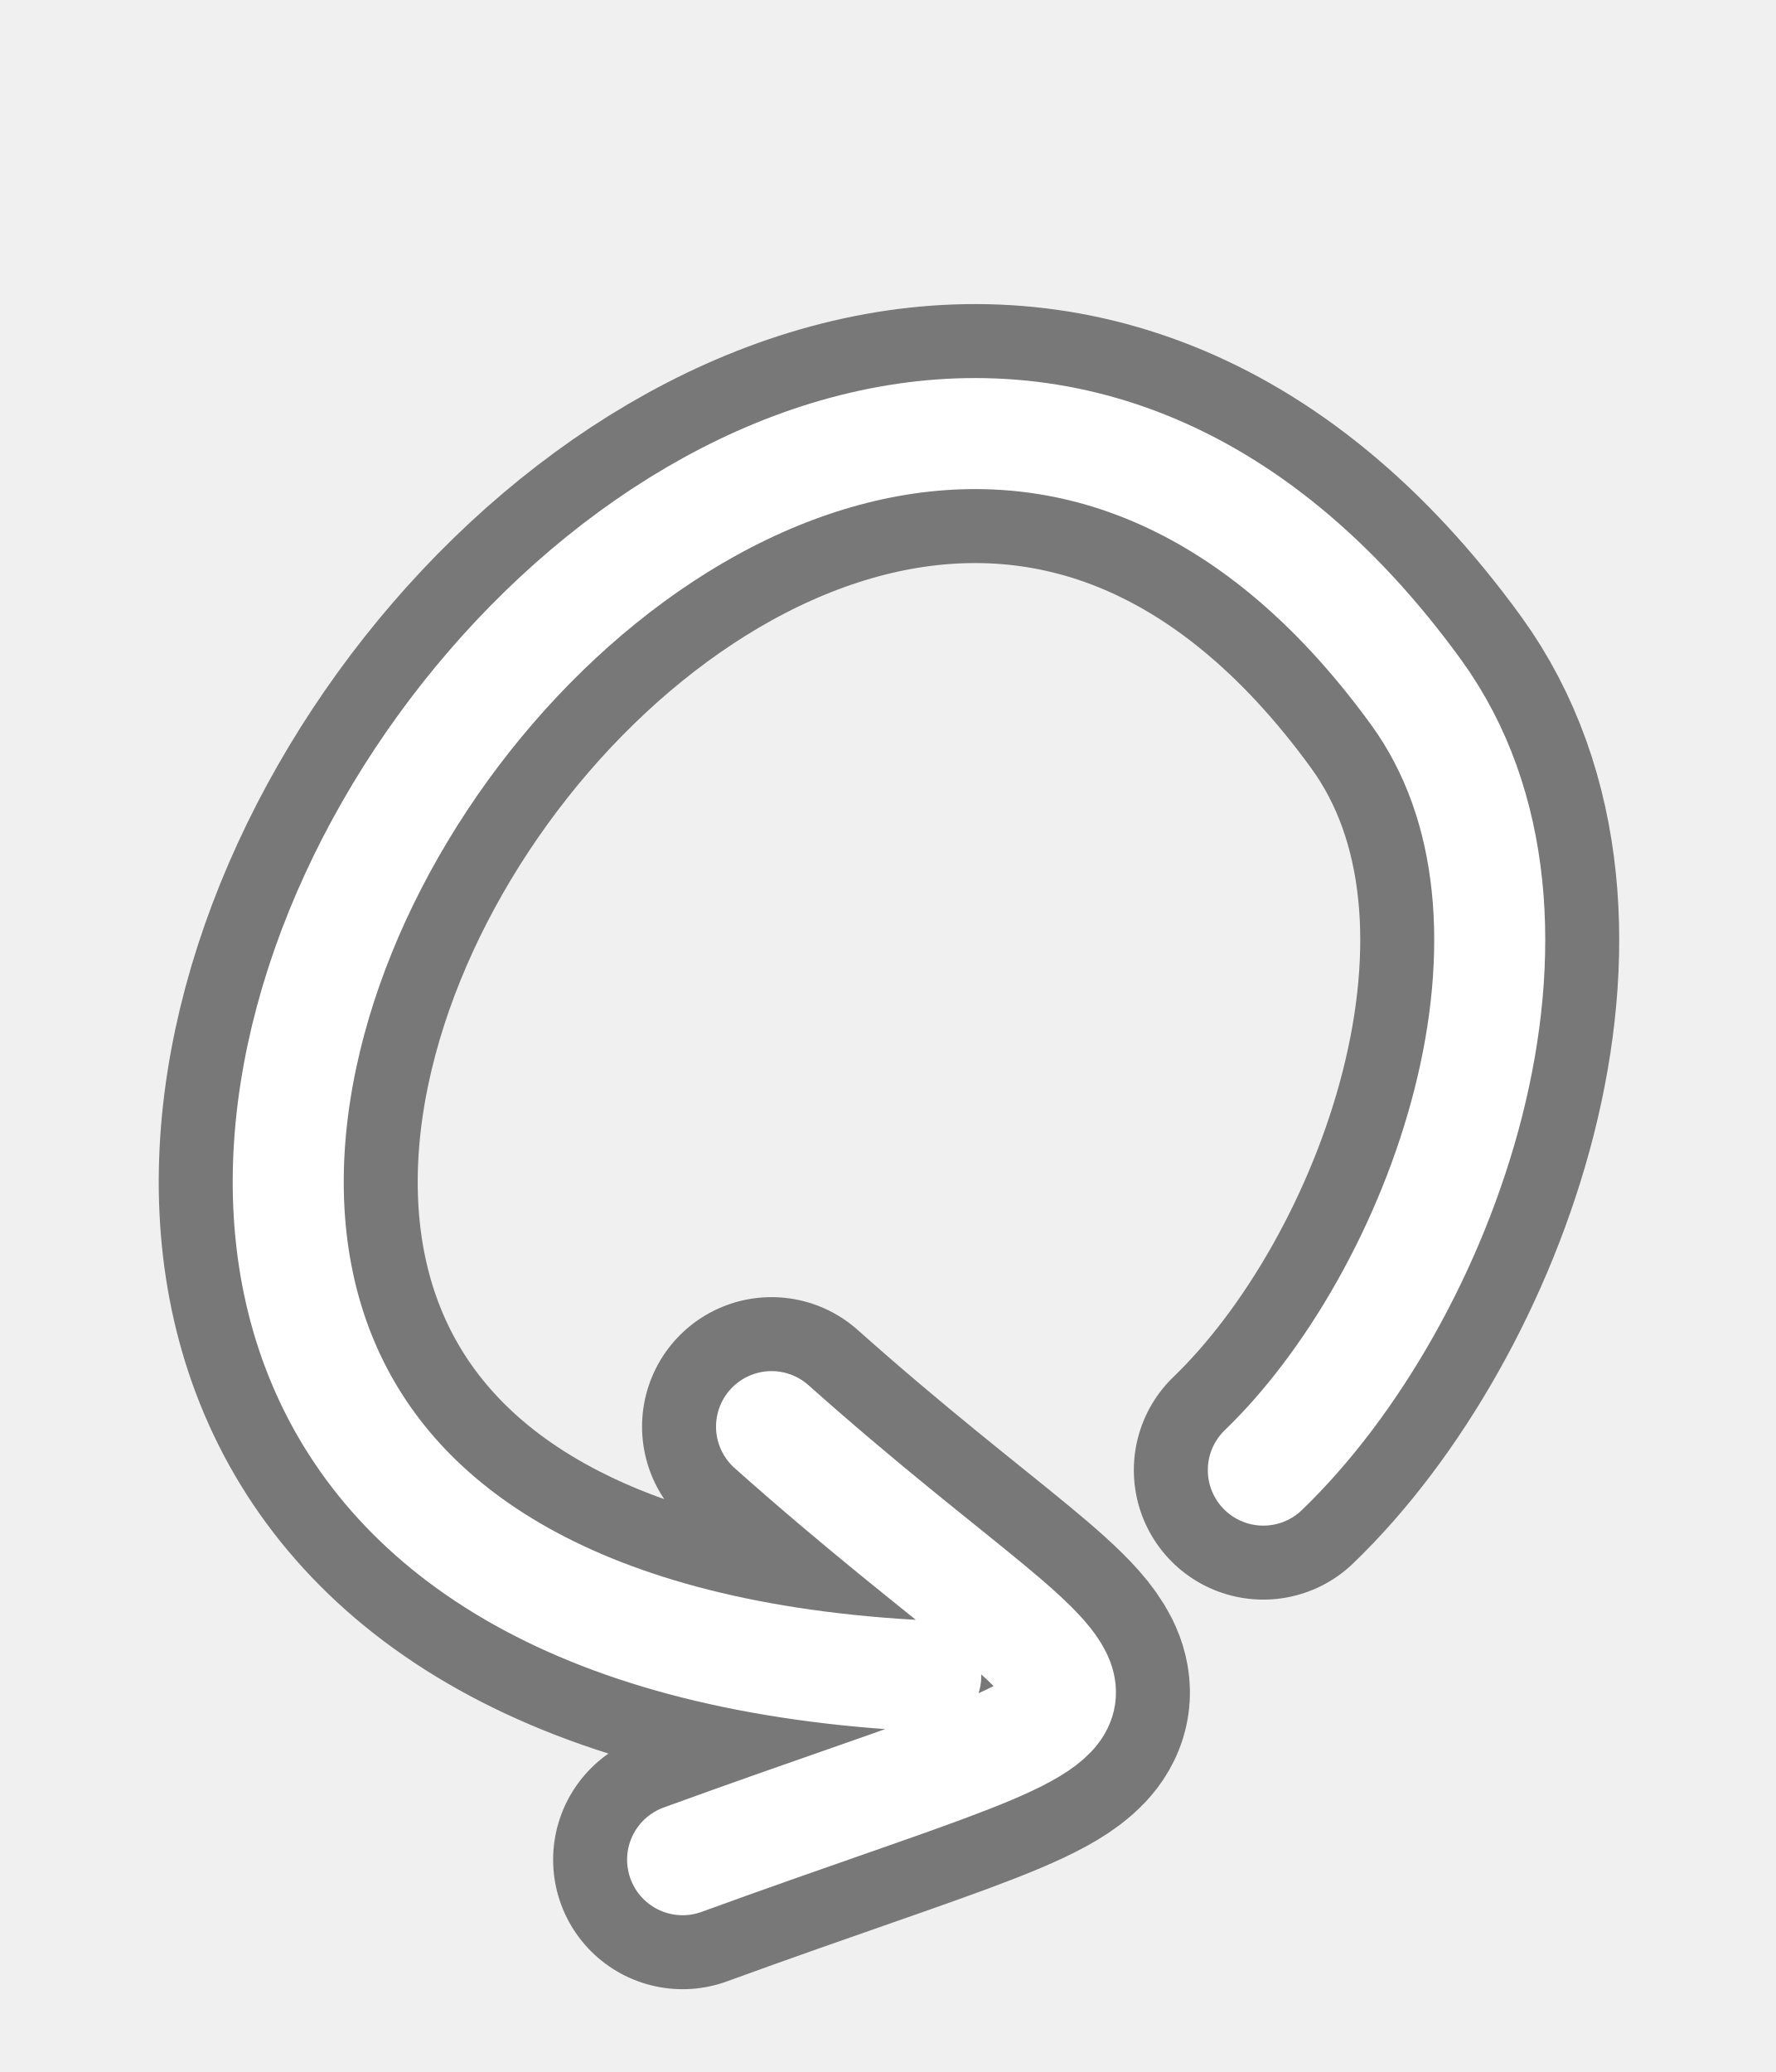
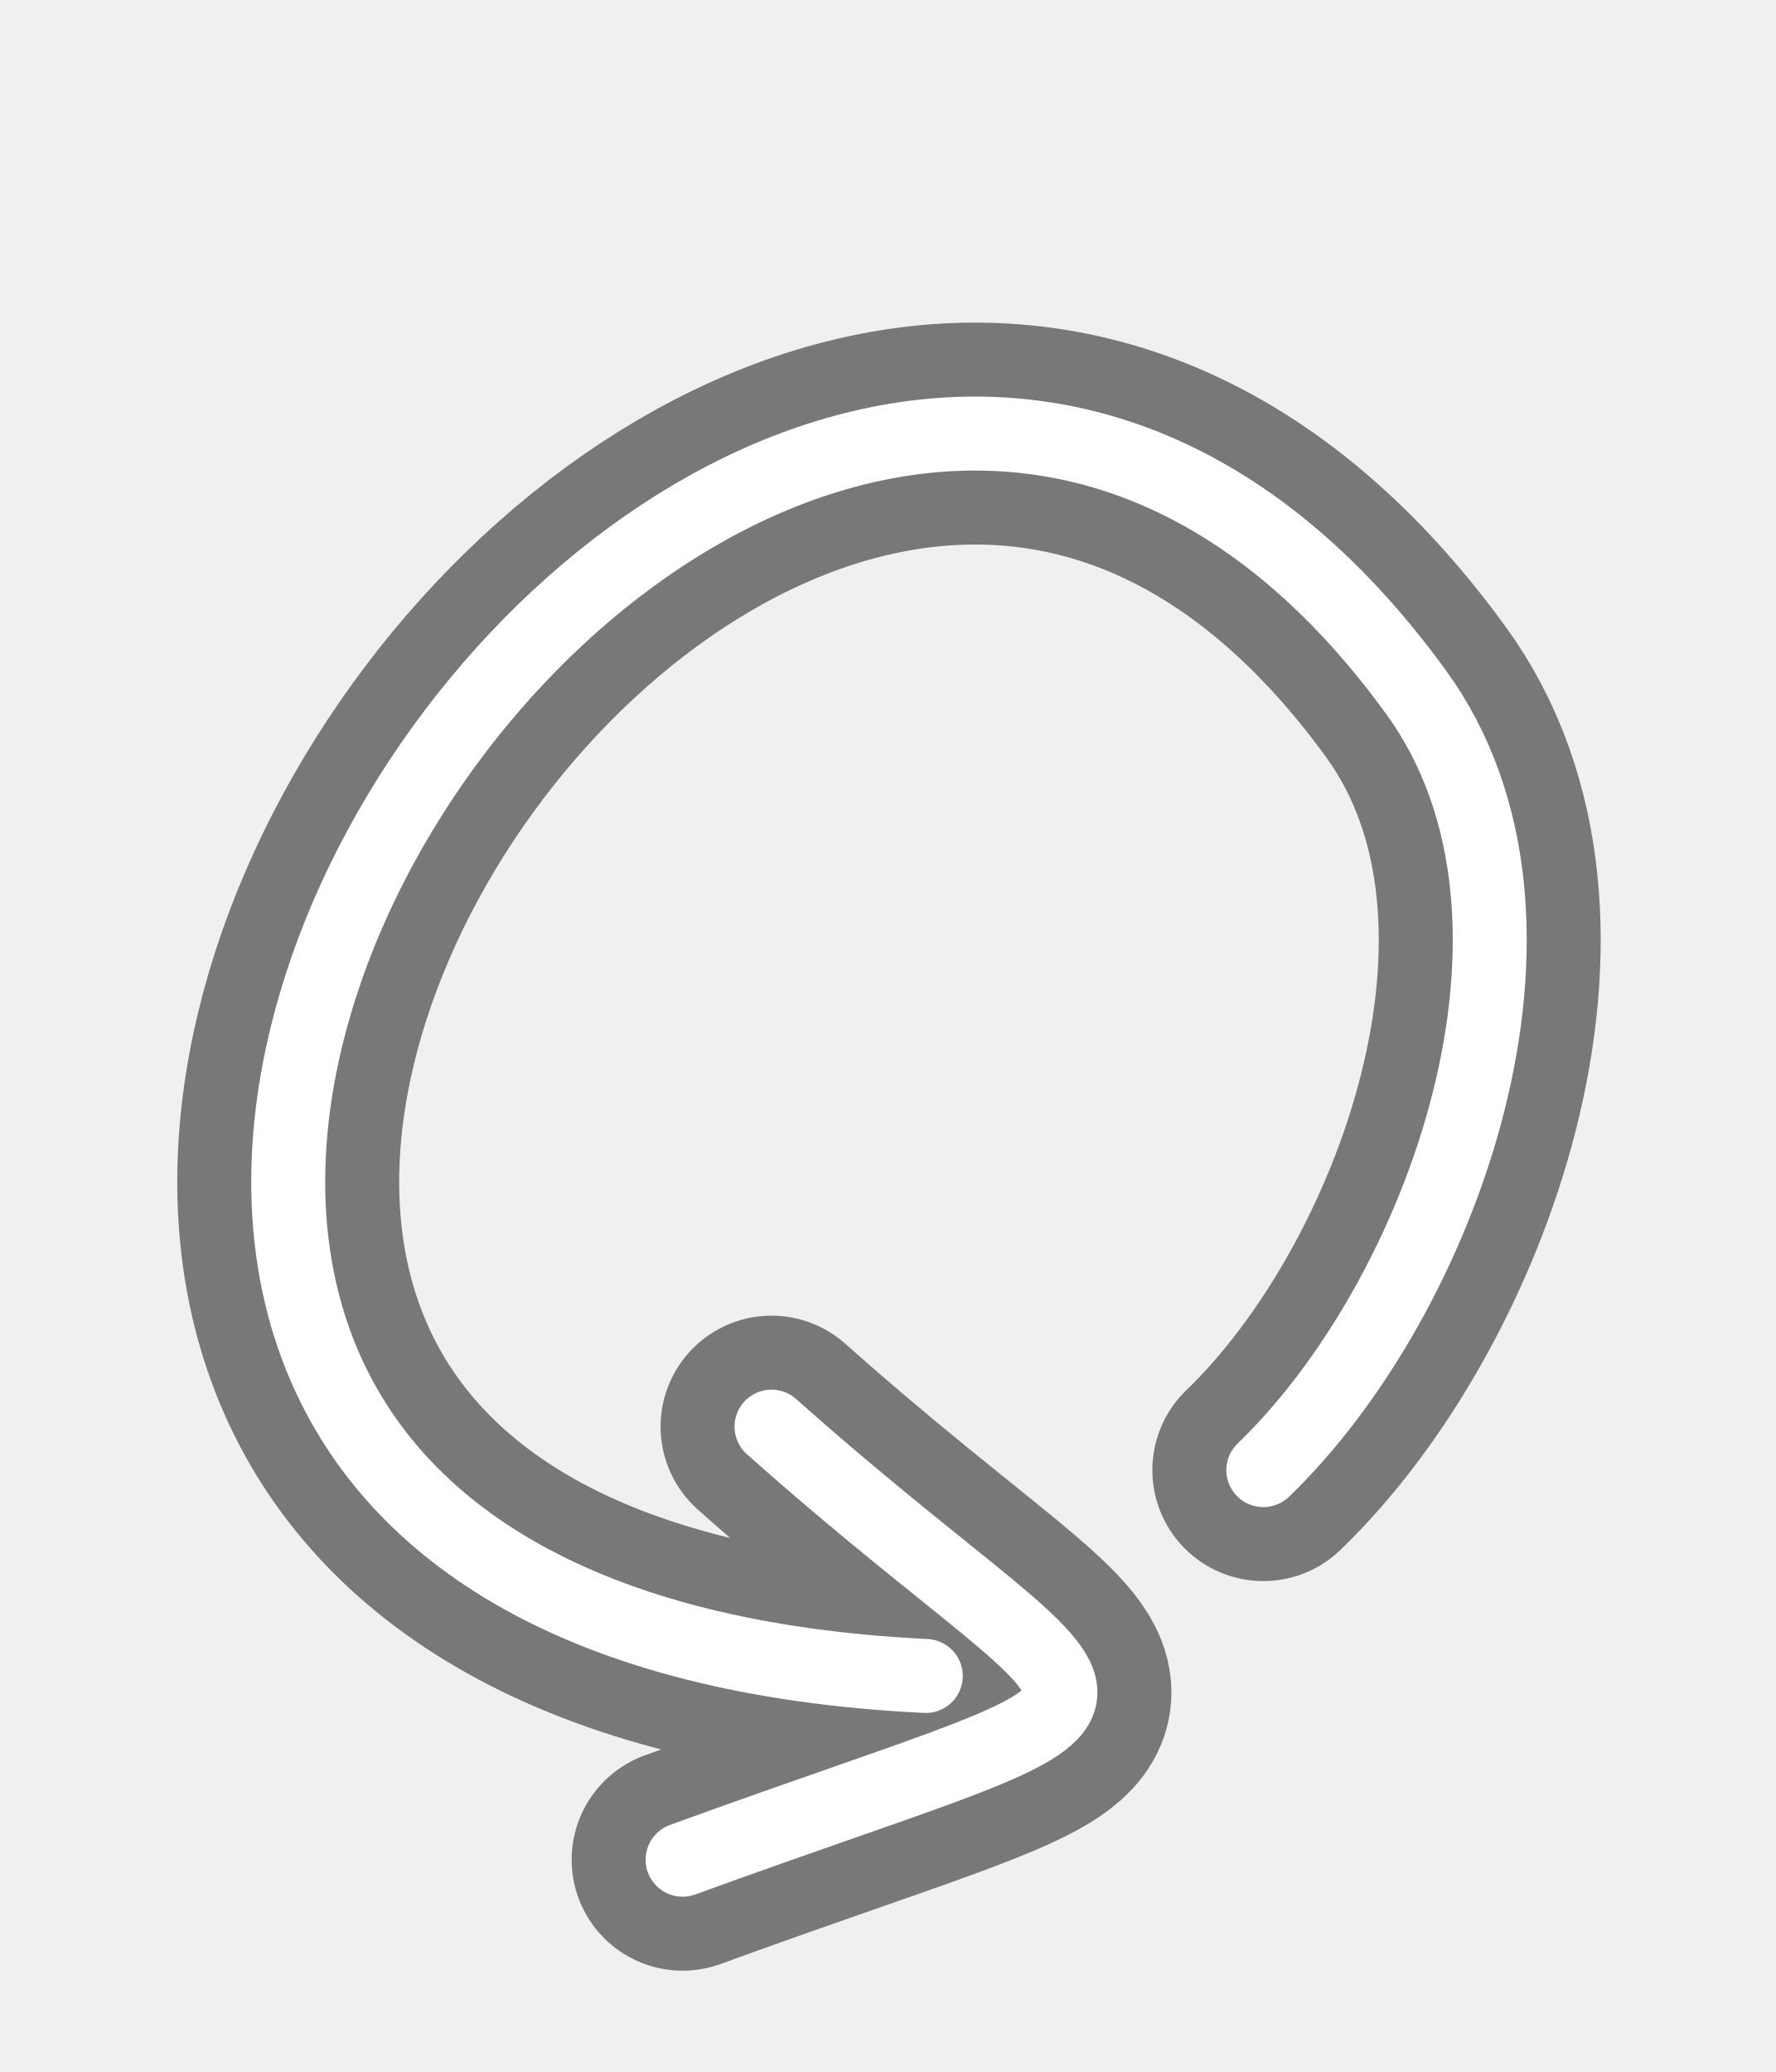
<svg xmlns="http://www.w3.org/2000/svg" width="48" height="56" viewBox="0 0 12.7 14.817" version="1.1" id="svg30616">
  <defs id="defs30613" />
  <g id="layer1" transform="translate(-94.57346,-96.2181)">
-     <path id="path35169" style="fill:none;stroke:#000000;stroke-width:1.852;stroke-linecap:round;stroke-linejoin:round;stroke-miterlimit:4;stroke-dasharray:none;stroke-opacity:0.5" d="m 100.091,106.42 c 2.618,2.331 3.103,1.735 -0.636,3.097 m 4.153,-2.786 c 1.271,-1.223 2.275,-3.933 1.093,-5.562 -4.794,-6.604 -13.414,6.555 -3.507,7.034" />
-     <path id="path34417" style="fill:none;stroke:#ffffff;stroke-width:0.794;stroke-linecap:round;stroke-linejoin:round;stroke-miterlimit:4;stroke-dasharray:none;stroke-opacity:1" d="m 100.091,106.42 c 2.618,2.331 3.103,1.735 -0.636,3.097 m 4.153,-2.786 c 1.271,-1.223 2.275,-3.933 1.093,-5.562 -4.794,-6.604 -13.414,6.555 -3.507,7.034" />
+     <path id="path35169" style="fill:none;stroke:#000000;stroke-width:1.587;stroke-linecap:round;stroke-linejoin:round;stroke-miterlimit:4;stroke-dasharray:none;stroke-opacity:0.5" d="m 100.091,106.42 c 2.618,2.331 3.103,1.735 -0.636,3.097 m 4.153,-2.786 c 1.271,-1.223 2.275,-3.933 1.093,-5.562 -4.794,-6.604 -13.414,6.555 -3.507,7.034" />
+     <path id="path34417" style="fill:none;stroke:#ffffff;stroke-width:0.529;stroke-linecap:round;stroke-linejoin:round;stroke-miterlimit:4;stroke-dasharray:none;stroke-opacity:1" d="m 100.091,106.42 c 2.618,2.331 3.103,1.735 -0.636,3.097 m 4.153,-2.786 c 1.271,-1.223 2.275,-3.933 1.093,-5.562 -4.794,-6.604 -13.414,6.555 -3.507,7.034" />
  </g>
</svg>
